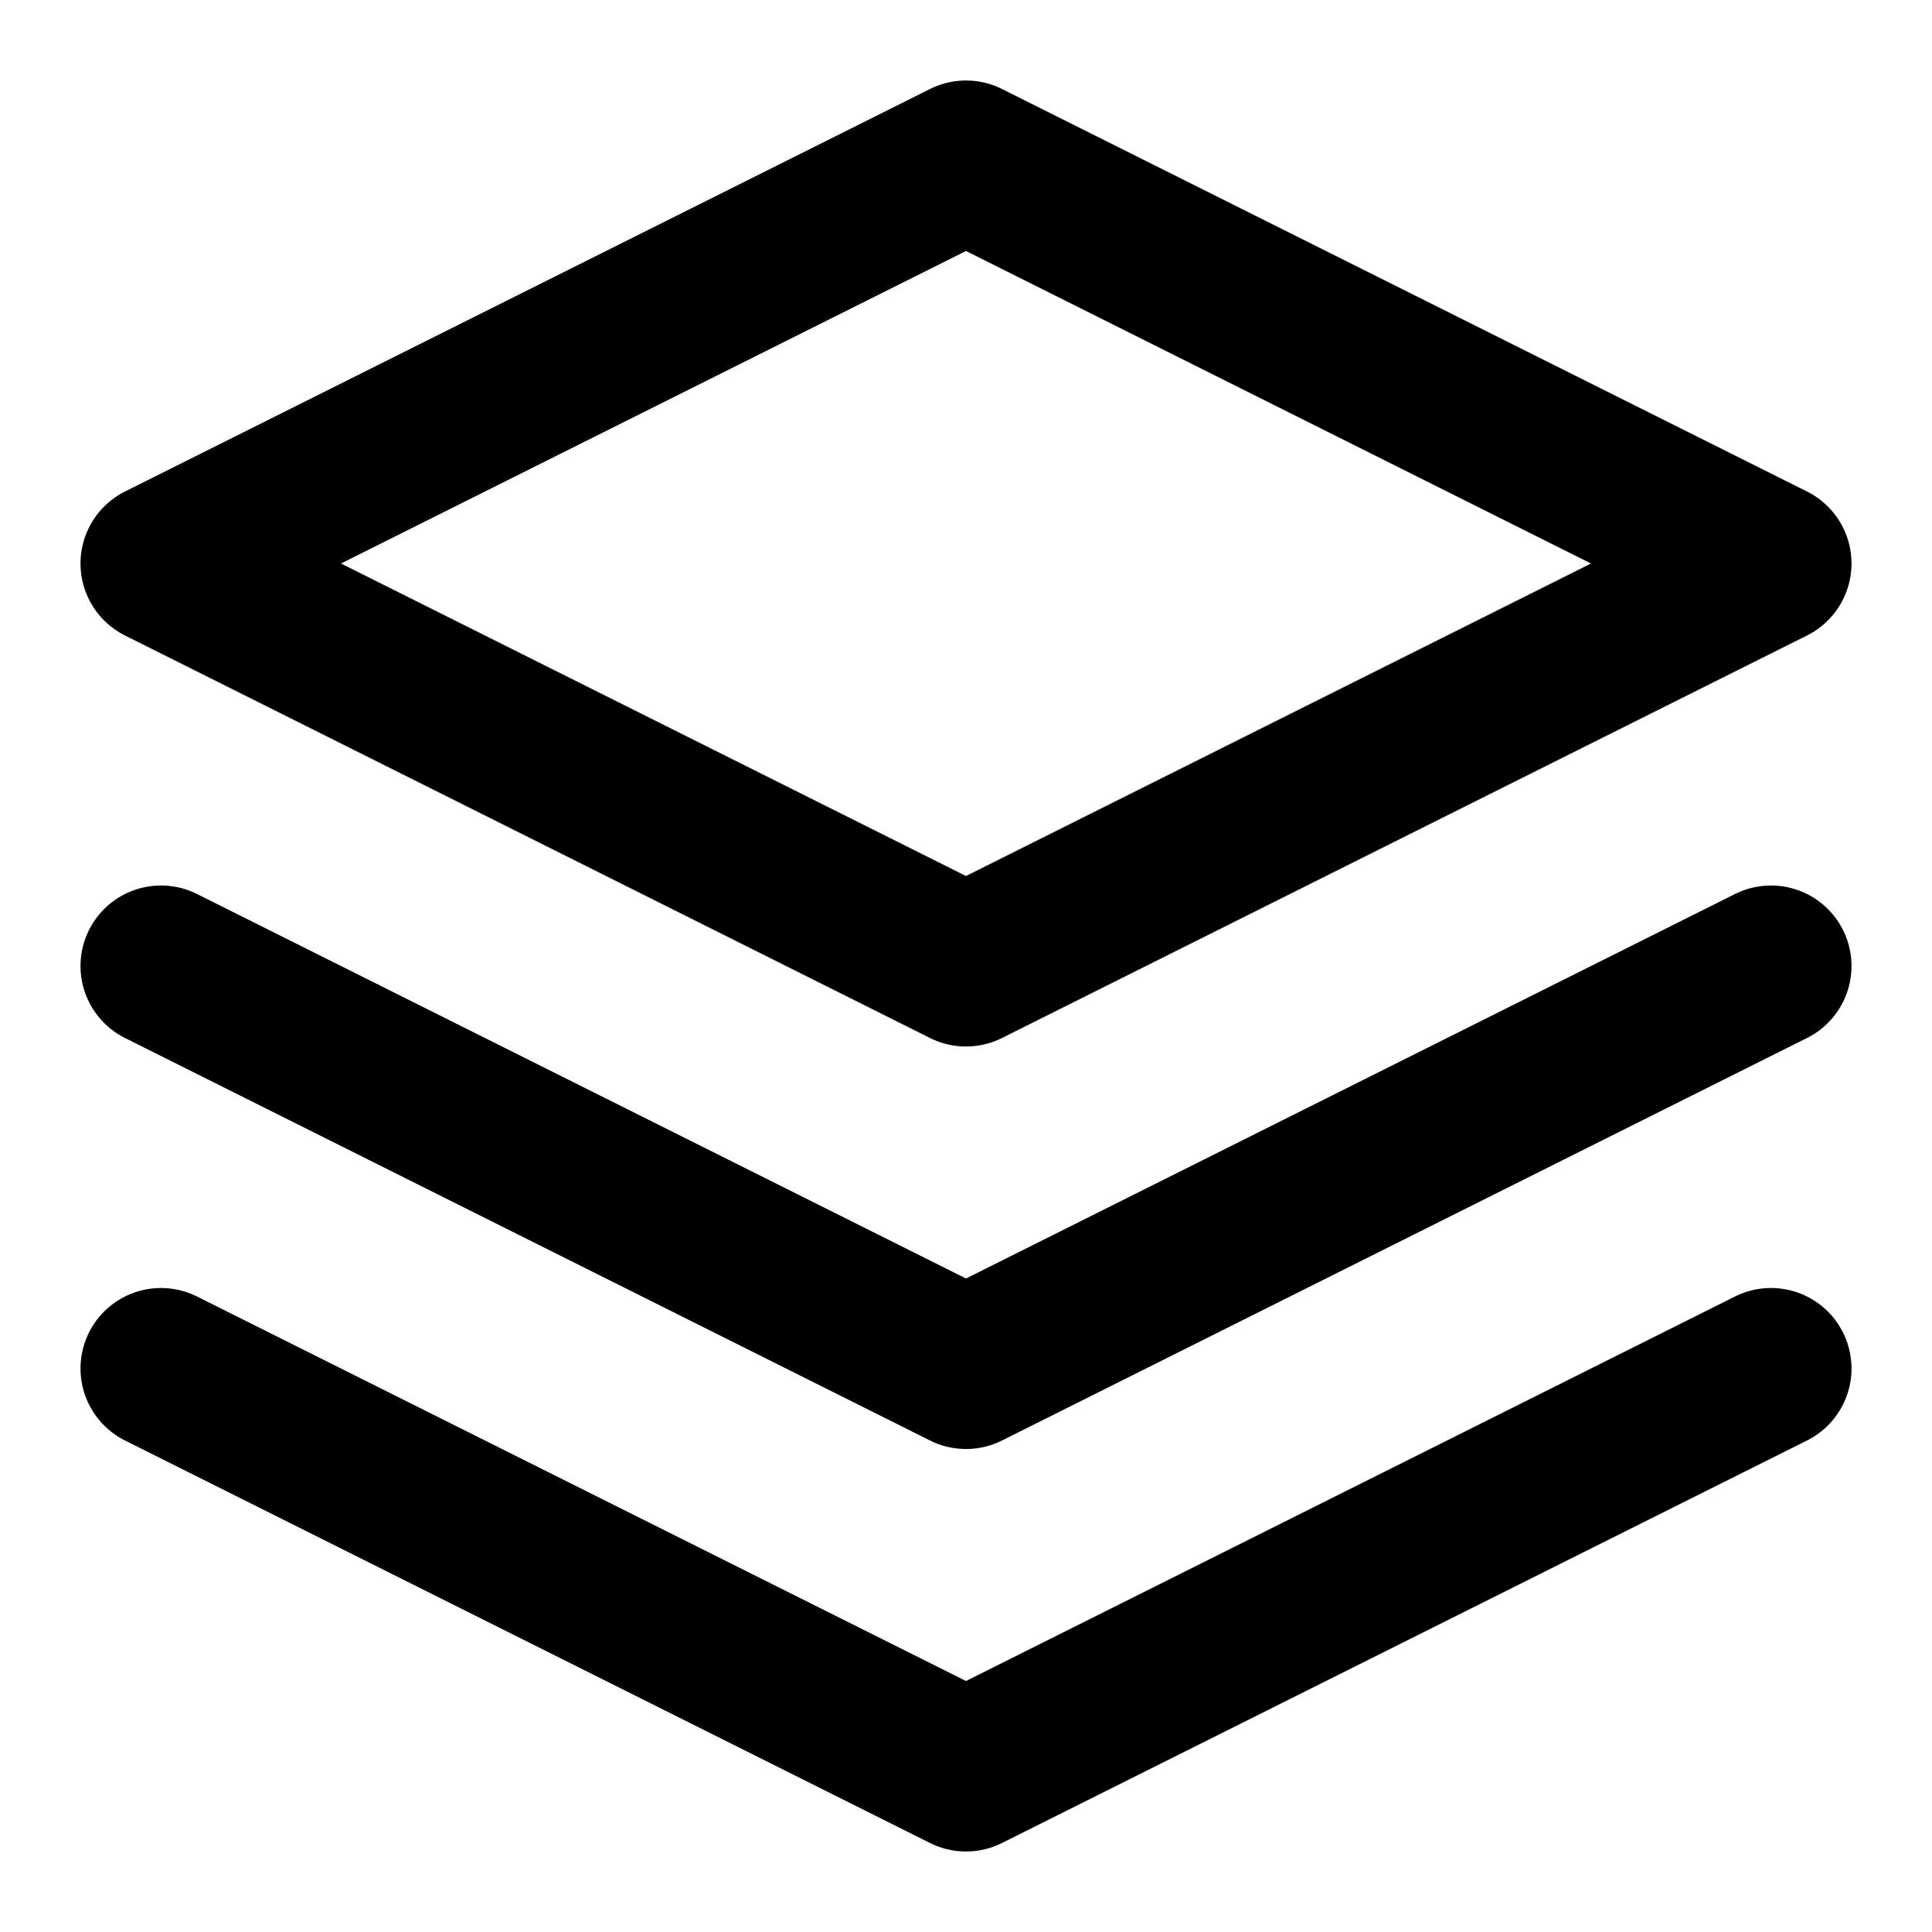
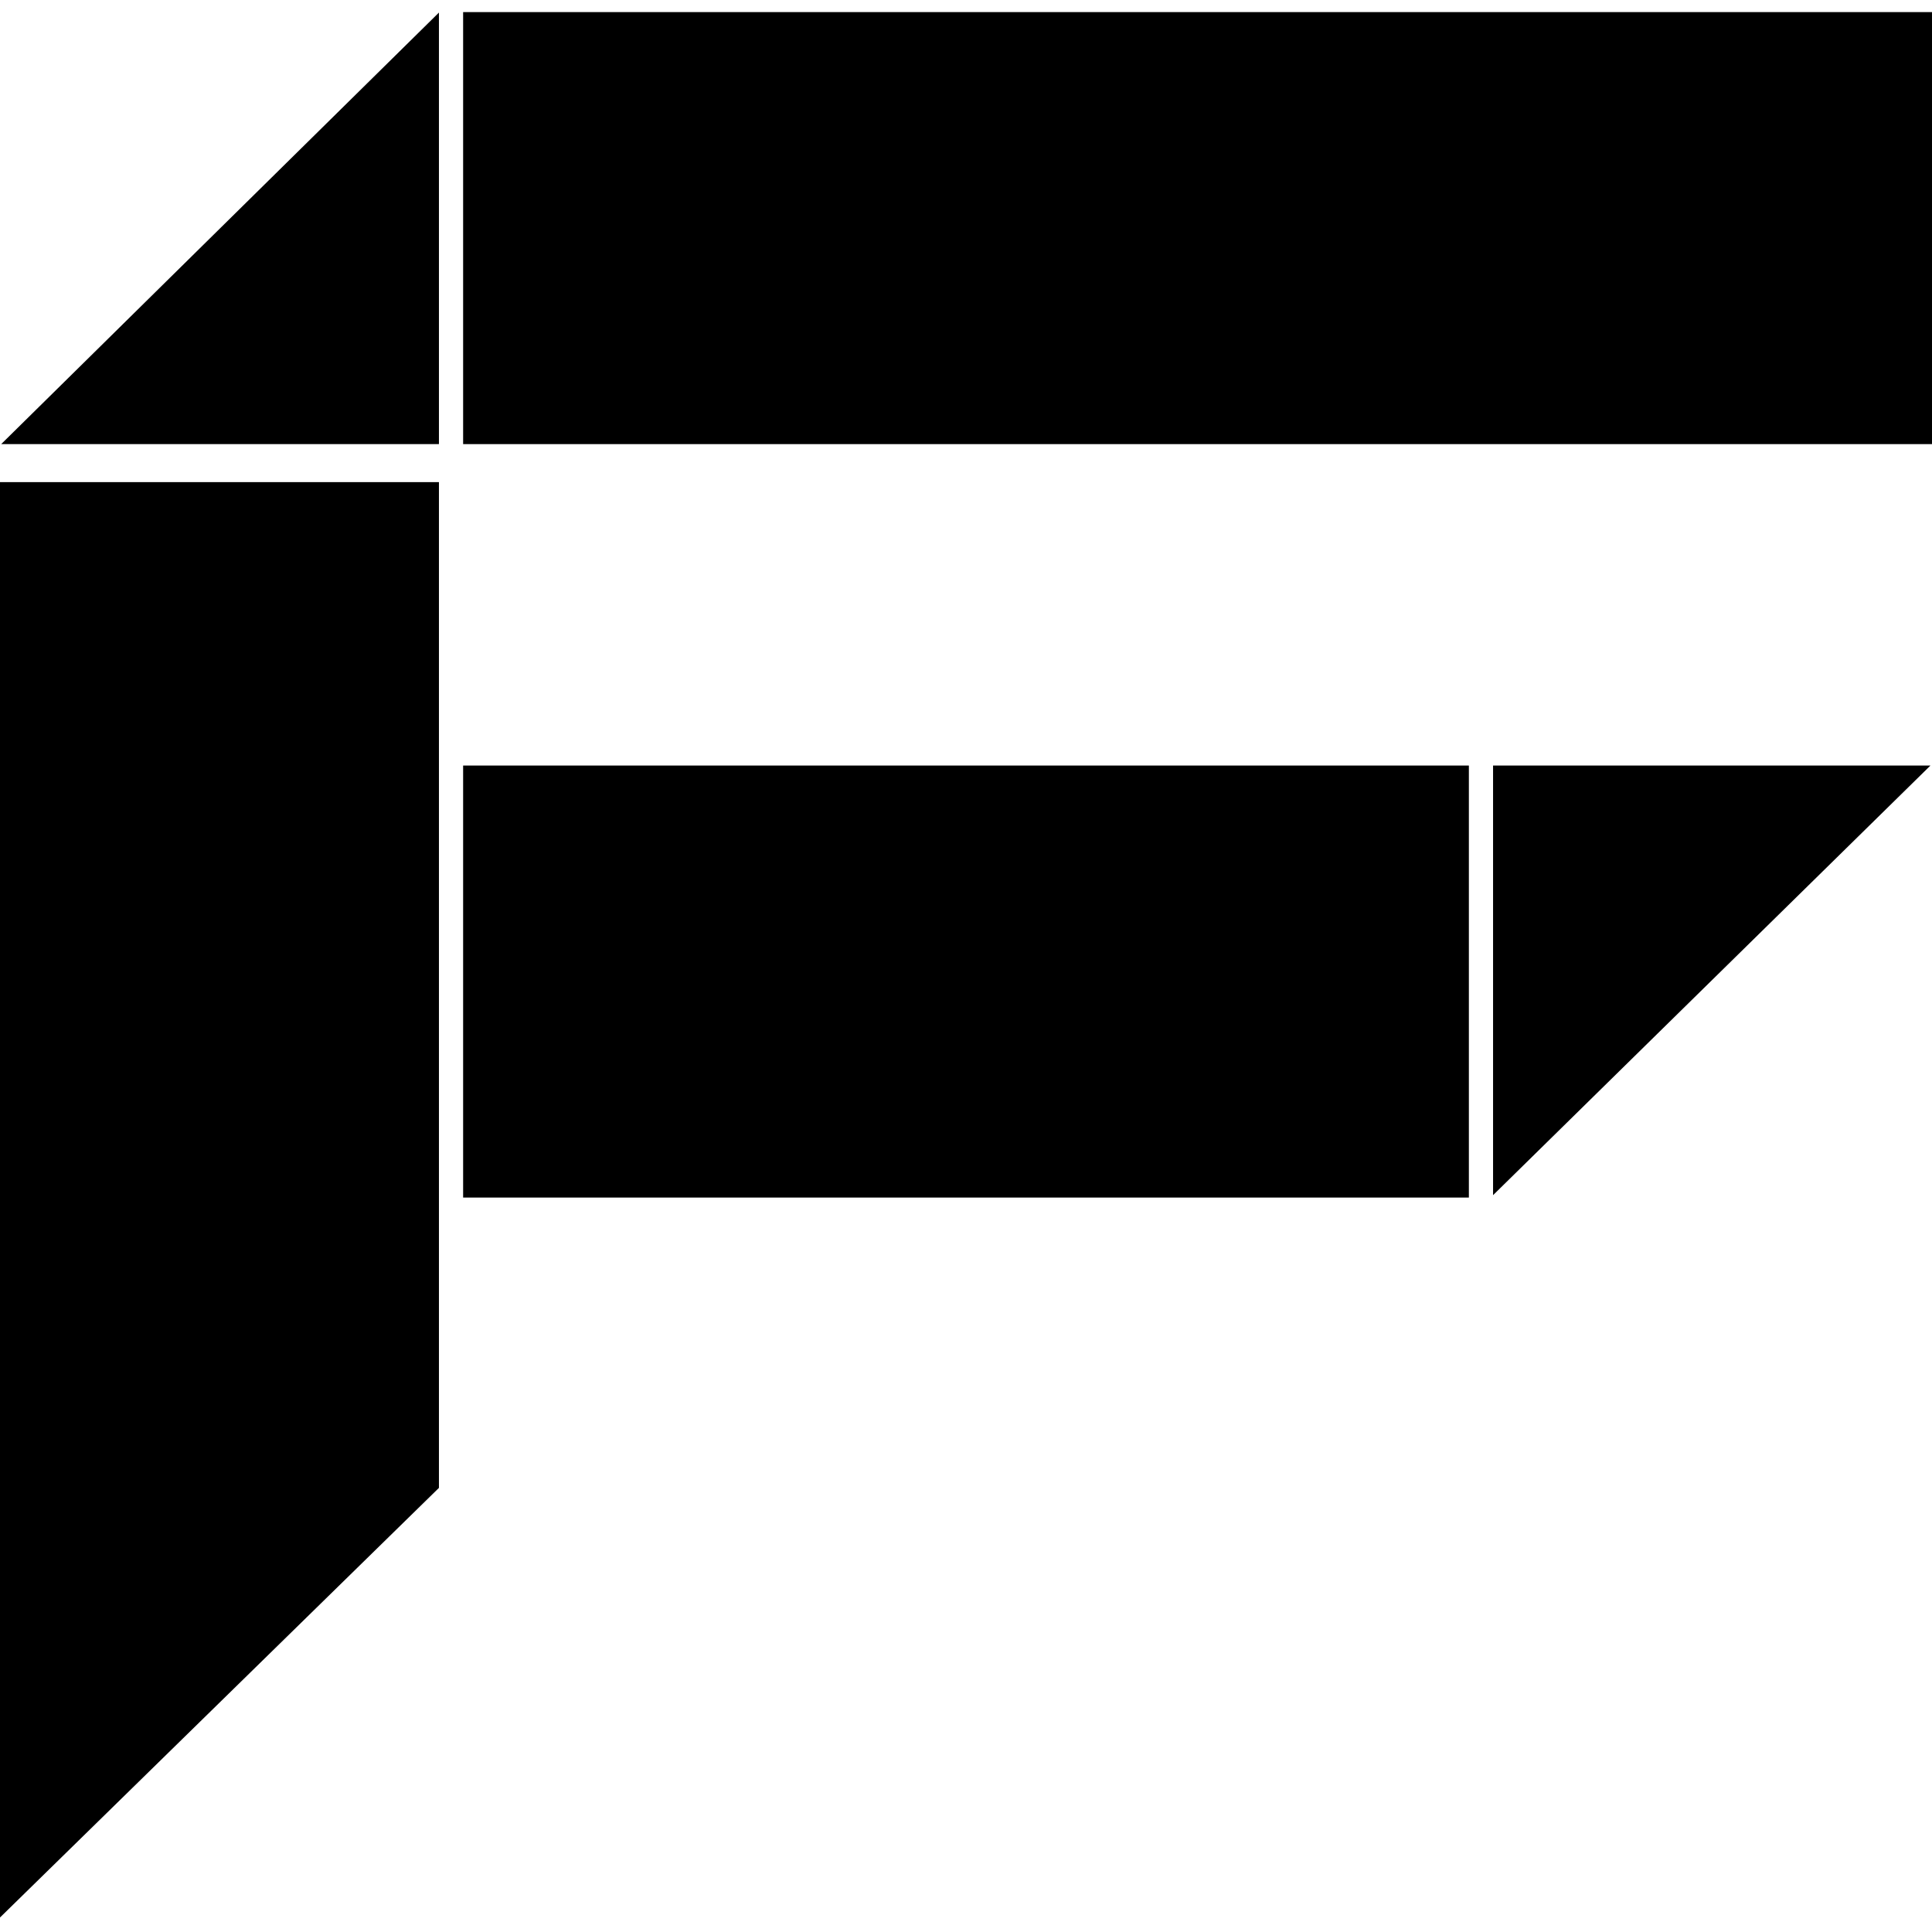
- <svg xmlns="http://www.w3.org/2000/svg" viewBox="0 0 24 24" width="24" height="24" fill="none" stroke="currentColor" stroke-width="2" stroke-linecap="round" stroke-linejoin="round">
-   <path d="M12 2L2 7l10 5 10-5-10-5z" />
-   <path d="M2 17l10 5 10-5" />
-   <path d="M2 12l10 5 10-5" />
+ <svg xmlns="http://www.w3.org/2000/svg" width="24" height="24" viewBox="0 0 559 552" fill="none">
+   <rect x="559" y="0" width="125" height="425" transform="rotate(90 559 0)" fill="currentColor" />
+   <rect x="425" y="218" width="125" height="291" transform="rotate(90 425 218)" fill="currentColor" />
+   <path d="M432 342.304V218H558.551L432 342.304Z" fill="currentColor" />
+   <path d="M0 551.304V136H127V427L0 551.304Z" fill="currentColor" />
+   <path d="M127 125H0.343L127 0.138V125Z" fill="currentColor" />
</svg>
